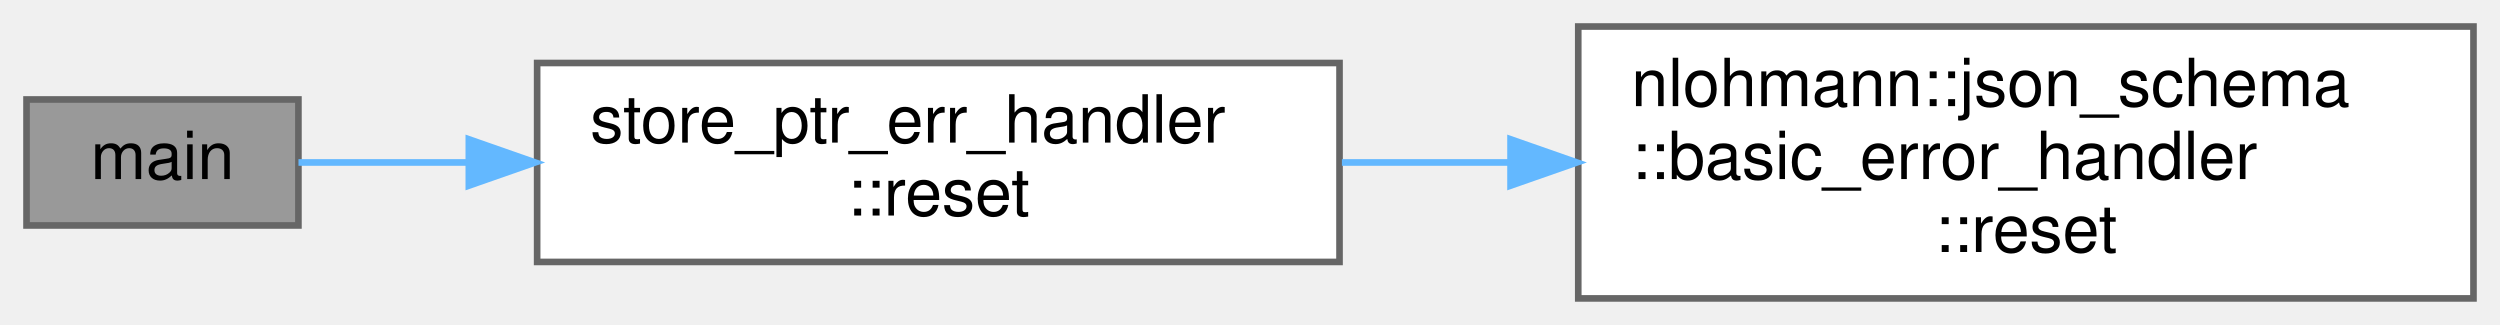
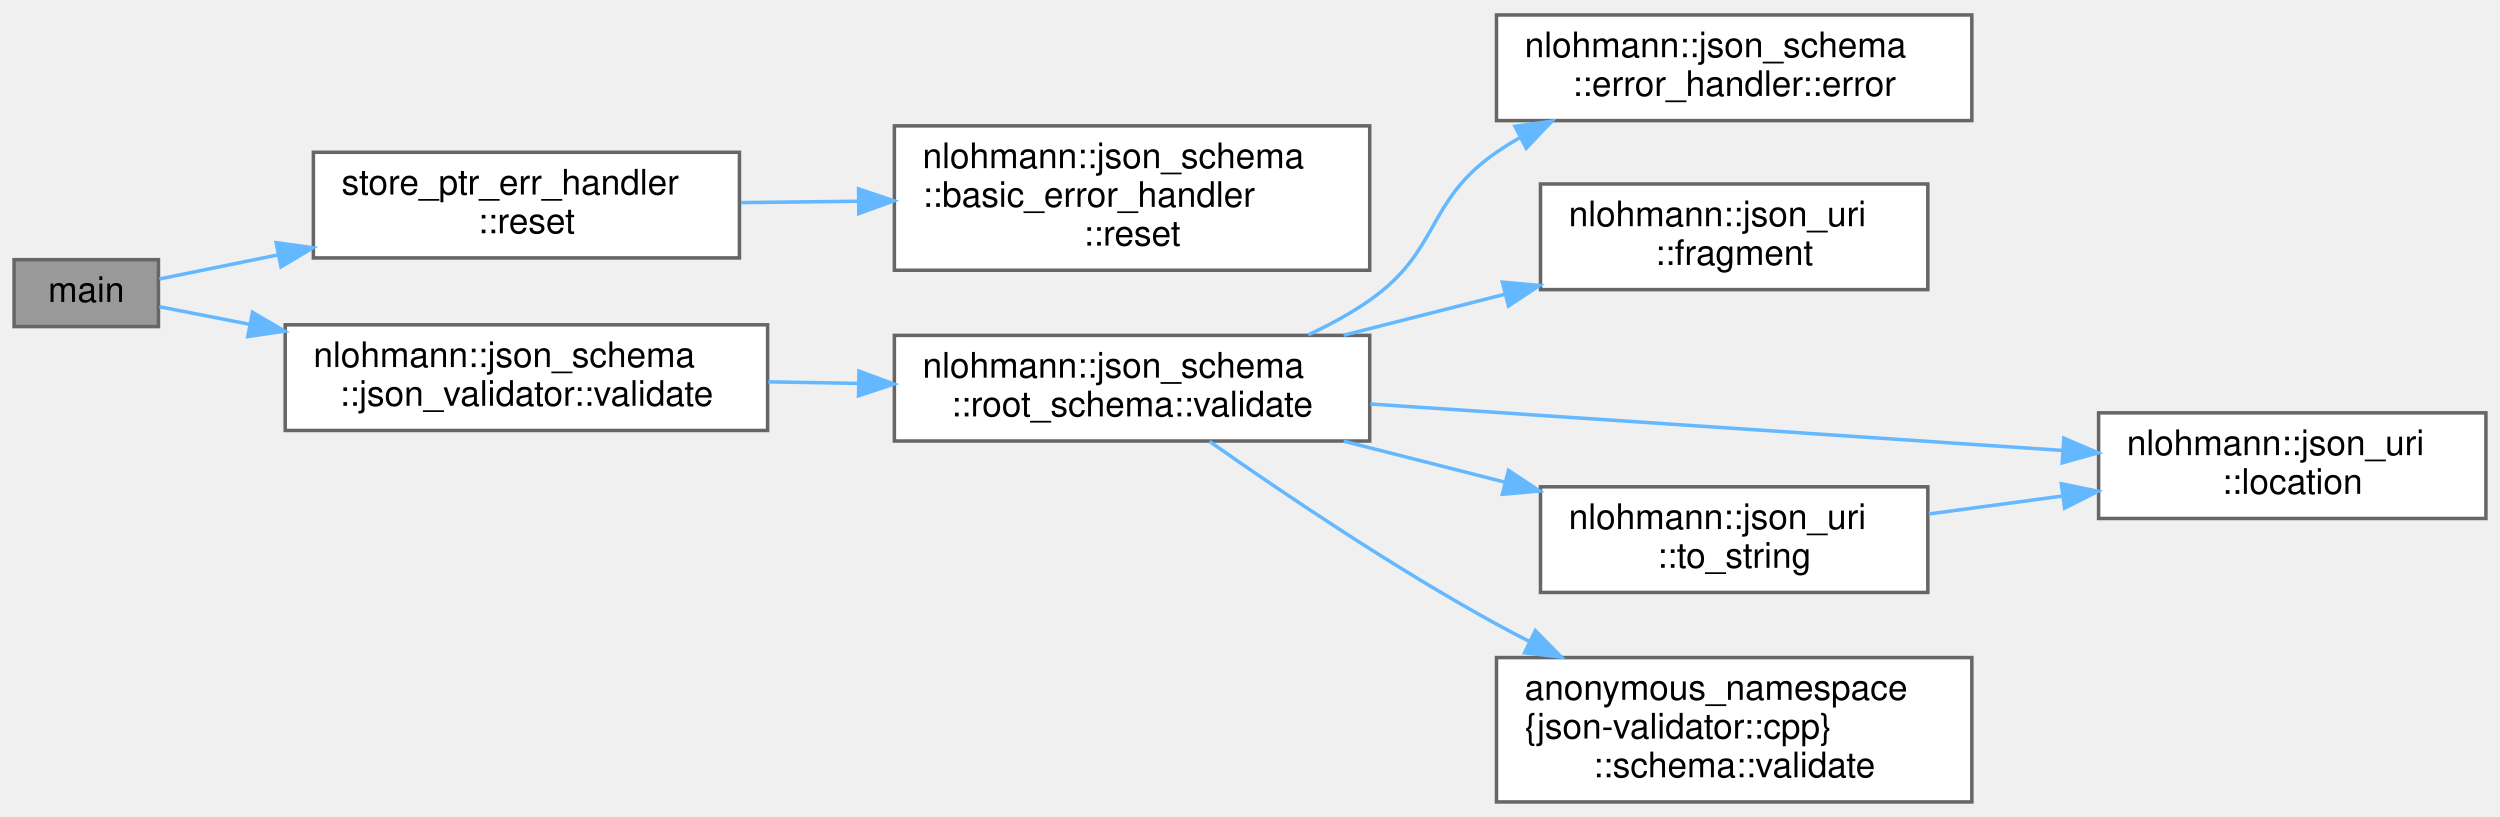
- <svg xmlns="http://www.w3.org/2000/svg" xmlns:xlink="http://www.w3.org/1999/xlink" width="377pt" height="49pt" viewBox="0.00 0.00 377.00 49.00">
-   <g id="graph0" class="graph" transform="scale(1 1) rotate(0) translate(4 45)">
+ <svg xmlns="http://www.w3.org/2000/svg" xmlns:xlink="http://www.w3.org/1999/xlink" width="710pt" height="232pt" viewBox="0.00 0.00 710.00 231.50">
+   <g id="graph0" class="graph" transform="scale(1 1) rotate(0) translate(4 227.5)">
    <g id="Node000001" class="node">
      <g id="a_Node000001">
        <a xlink:title=" ">
-           <polygon fill="#999999" stroke="#666666" points="41,-30 0,-30 0,-11 41,-11 41,-30" />
-           <text text-anchor="middle" x="20.5" y="-18" font-family="Helvetica,sans-Serif" font-size="10.00">main</text>
+           <polygon fill="#999999" stroke="#666666" points="41,-154 0,-154 0,-135 41,-135 41,-154" />
+           <text text-anchor="middle" x="20.5" y="-142" font-family="Helvetica,sans-Serif" font-size="10.00">main</text>
        </a>
      </g>
    </g>
    <g id="Node000002" class="node">
      <g id="a_Node000002">
        <a xlink:href="classstore__ptr__err__handler.html#aa0d1c04e90196bbfe464de25bc2c8cf9" target="_top" xlink:title=" ">
-           <polygon fill="white" stroke="#666666" points="198,-35.5 77,-35.5 77,-5.5 198,-5.5 198,-35.5" />
-           <text text-anchor="start" x="85" y="-23.5" font-family="Helvetica,sans-Serif" font-size="10.00">store_ptr_err_handler</text>
-           <text text-anchor="middle" x="137.5" y="-12.5" font-family="Helvetica,sans-Serif" font-size="10.00">::reset</text>
+           <polygon fill="white" stroke="#666666" points="206,-184.5 85,-184.5 85,-154.5 206,-154.5 206,-184.5" />
+           <text text-anchor="start" x="93" y="-172.5" font-family="Helvetica,sans-Serif" font-size="10.00">store_ptr_err_handler</text>
+           <text text-anchor="middle" x="145.5" y="-161.5" font-family="Helvetica,sans-Serif" font-size="10.00">::reset</text>
        </a>
      </g>
    </g>
    <g id="edge1_Node000001_Node000002" class="edge">
      <g id="a_edge1_Node000001_Node000002">
        <a xlink:title=" ">
-           <path fill="none" stroke="#63b8ff" d="M41.01,-20.5C48.35,-20.5 57.19,-20.5 66.48,-20.5" />
-           <polygon fill="#63b8ff" stroke="#63b8ff" points="66.7,-24 76.7,-20.5 66.7,-17 66.7,-24" />
+           <path fill="none" stroke="#63b8ff" d="M41.26,-148.52C50.69,-150.43 62.6,-152.85 74.95,-155.36" />
+           <polygon fill="#63b8ff" stroke="#63b8ff" points="74.42,-158.83 84.91,-157.39 75.81,-151.97 74.42,-158.83" />
+         </a>
+       </g>
+     </g>
+     <g id="Node000004" class="node">
+       <g id="a_Node000004">
+         <a xlink:href="classnlohmann_1_1json__schema_1_1json__validator.html#ae330a21f43f257fec1d8109f51827706" target="_top" xlink:title=" ">
+           <polygon fill="white" stroke="#666666" points="214,-135.5 77,-135.5 77,-105.5 214,-105.5 214,-135.5" />
+           <text text-anchor="start" x="85" y="-123.5" font-family="Helvetica,sans-Serif" font-size="10.00">nlohmann::json_schema</text>
+           <text text-anchor="middle" x="145.5" y="-112.5" font-family="Helvetica,sans-Serif" font-size="10.00">::json_validator::validate</text>
+         </a>
+       </g>
+     </g>
+     <g id="edge3_Node000001_Node000004" class="edge">
+       <g id="a_edge3_Node000001_Node000004">
+         <a xlink:title=" ">
+           <path fill="none" stroke="#63b8ff" d="M41.26,-140.64C48.62,-139.21 57.49,-137.48 66.9,-135.64" />
+           <polygon fill="#63b8ff" stroke="#63b8ff" points="67.71,-139.05 76.86,-133.7 66.37,-132.18 67.71,-139.05" />
        </a>
      </g>
    </g>
    <g id="Node000003" class="node">
      <g id="a_Node000003">
        <a xlink:href="classnlohmann_1_1json__schema_1_1basic__error__handler.html#ac174744b79e01d843276b3c47d5b62ad" target="_top" xlink:title=" ">
-           <polygon fill="white" stroke="#666666" points="369,-41 234,-41 234,0 369,0 369,-41" />
-           <text text-anchor="start" x="242" y="-29" font-family="Helvetica,sans-Serif" font-size="10.00">nlohmann::json_schema</text>
-           <text text-anchor="start" x="242" y="-18" font-family="Helvetica,sans-Serif" font-size="10.00">::basic_error_handler</text>
-           <text text-anchor="middle" x="301.5" y="-7" font-family="Helvetica,sans-Serif" font-size="10.00">::reset</text>
+           <polygon fill="white" stroke="#666666" points="385,-192 250,-192 250,-151 385,-151 385,-192" />
+           <text text-anchor="start" x="258" y="-180" font-family="Helvetica,sans-Serif" font-size="10.00">nlohmann::json_schema</text>
+           <text text-anchor="start" x="258" y="-169" font-family="Helvetica,sans-Serif" font-size="10.00">::basic_error_handler</text>
+           <text text-anchor="middle" x="317.5" y="-158" font-family="Helvetica,sans-Serif" font-size="10.00">::reset</text>
        </a>
      </g>
    </g>
    <g id="edge2_Node000002_Node000003" class="edge">
      <g id="a_edge2_Node000002_Node000003">
        <a xlink:title=" ">
-           <path fill="none" stroke="#63b8ff" d="M198.36,-20.5C206.56,-20.5 215.08,-20.5 223.53,-20.5" />
-           <polygon fill="#63b8ff" stroke="#63b8ff" points="223.79,-24 233.79,-20.5 223.79,-17 223.79,-24" />
+           <path fill="none" stroke="#63b8ff" d="M206.44,-170.21C217.19,-170.33 228.54,-170.47 239.7,-170.6" />
+           <polygon fill="#63b8ff" stroke="#63b8ff" points="239.83,-174.1 249.87,-170.72 239.91,-167.1 239.83,-174.1" />
+         </a>
+       </g>
+     </g>
+     <g id="Node000005" class="node">
+       <g id="a_Node000005">
+         <a xlink:href="classnlohmann_1_1json__schema_1_1root__schema.html#a32f6012c2d81f29ca16e4409dd2b5ea3" target="_top" xlink:title=" ">
+           <polygon fill="white" stroke="#666666" points="385,-132.5 250,-132.5 250,-102.5 385,-102.5 385,-132.5" />
+           <text text-anchor="start" x="258" y="-120.5" font-family="Helvetica,sans-Serif" font-size="10.00">nlohmann::json_schema</text>
+           <text text-anchor="middle" x="317.5" y="-109.5" font-family="Helvetica,sans-Serif" font-size="10.00">::root_schema::validate</text>
+         </a>
+       </g>
+     </g>
+     <g id="edge4_Node000004_Node000005" class="edge">
+       <g id="a_edge4_Node000004_Node000005">
+         <a xlink:title=" ">
+           <path fill="none" stroke="#63b8ff" d="M214.18,-119.31C222.54,-119.16 231.13,-119.01 239.62,-118.86" />
+           <polygon fill="#63b8ff" stroke="#63b8ff" points="239.95,-122.35 249.89,-118.68 239.83,-115.35 239.95,-122.35" />
+         </a>
+       </g>
+     </g>
+     <g id="Node000006" class="node">
+       <g id="a_Node000006">
+         <a xlink:href="classnlohmann_1_1json__schema_1_1error__handler.html#a6518c4580b8dd8063000e183f1541650" target="_top" xlink:title=" ">
+           <polygon fill="white" stroke="#666666" points="556,-223.5 421,-223.5 421,-193.5 556,-193.5 556,-223.5" />
+           <text text-anchor="start" x="429" y="-211.5" font-family="Helvetica,sans-Serif" font-size="10.00">nlohmann::json_schema</text>
+           <text text-anchor="middle" x="488.5" y="-200.5" font-family="Helvetica,sans-Serif" font-size="10.00">::error_handler::error</text>
+         </a>
+       </g>
+     </g>
+     <g id="edge5_Node000005_Node000006" class="edge">
+       <g id="a_edge5_Node000005_Node000006">
+         <a xlink:title=" ">
+           <path fill="none" stroke="#63b8ff" d="M367.53,-132.66C373.66,-135.48 379.65,-138.75 385,-142.5 405.14,-156.6 400.77,-170.53 421,-184.5 423.12,-185.96 425.34,-187.35 427.63,-188.66" />
+           <polygon fill="#63b8ff" stroke="#63b8ff" points="426.25,-191.88 436.74,-193.34 429.45,-185.66 426.25,-191.88" />
+         </a>
+       </g>
+     </g>
+     <g id="Node000007" class="node">
+       <g id="a_Node000007">
+         <a xlink:href="classnlohmann_1_1json__uri.html#a21ba5d6a76804eabd867a2d03370c945" target="_top" xlink:title=" ">
+           <polygon fill="white" stroke="#666666" points="543.5,-175.5 433.5,-175.5 433.5,-145.5 543.5,-145.5 543.5,-175.5" />
+           <text text-anchor="start" x="441.5" y="-163.5" font-family="Helvetica,sans-Serif" font-size="10.00">nlohmann::json_uri</text>
+           <text text-anchor="middle" x="488.5" y="-152.5" font-family="Helvetica,sans-Serif" font-size="10.00">::fragment</text>
+         </a>
+       </g>
+     </g>
+     <g id="edge6_Node000005_Node000007" class="edge">
+       <g id="a_edge6_Node000005_Node000007">
+         <a xlink:title=" ">
+           <path fill="none" stroke="#63b8ff" d="M377.61,-132.54C392.44,-136.31 408.43,-140.38 423.49,-144.21" />
+           <polygon fill="#63b8ff" stroke="#63b8ff" points="422.68,-147.62 433.24,-146.69 424.41,-140.84 422.68,-147.62" />
+         </a>
+       </g>
+     </g>
+     <g id="Node000008" class="node">
+       <g id="a_Node000008">
+         <a xlink:href="classnlohmann_1_1json__uri.html#a63674f908919cb2496e772e864be35de" target="_top" xlink:title=" ">
+           <polygon fill="white" stroke="#666666" points="702,-110.5 592,-110.5 592,-80.5 702,-80.5 702,-110.5" />
+           <text text-anchor="start" x="600" y="-98.5" font-family="Helvetica,sans-Serif" font-size="10.00">nlohmann::json_uri</text>
+           <text text-anchor="middle" x="647" y="-87.5" font-family="Helvetica,sans-Serif" font-size="10.00">::location</text>
+         </a>
+       </g>
+     </g>
+     <g id="edge7_Node000005_Node000008" class="edge">
+       <g id="a_edge7_Node000005_Node000008">
+         <a xlink:title=" ">
+           <path fill="none" stroke="#63b8ff" d="M385.17,-113.02C442.57,-109.17 524.87,-103.64 581.6,-99.83" />
+           <polygon fill="#63b8ff" stroke="#63b8ff" points="582.14,-103.3 591.88,-99.14 581.67,-96.31 582.14,-103.3" />
+         </a>
+       </g>
+     </g>
+     <g id="Node000009" class="node">
+       <g id="a_Node000009">
+         <a xlink:href="classnlohmann_1_1json__uri.html#a416eb06b53676b215761f43200da309f" target="_top" xlink:title=" ">
+           <polygon fill="white" stroke="#666666" points="543.5,-89.5 433.5,-89.5 433.5,-59.5 543.5,-59.5 543.5,-89.5" />
+           <text text-anchor="start" x="441.5" y="-77.5" font-family="Helvetica,sans-Serif" font-size="10.00">nlohmann::json_uri</text>
+           <text text-anchor="middle" x="488.5" y="-66.5" font-family="Helvetica,sans-Serif" font-size="10.00">::to_string</text>
+         </a>
+       </g>
+     </g>
+     <g id="edge8_Node000005_Node000009" class="edge">
+       <g id="a_edge8_Node000005_Node000009">
+         <a xlink:title=" ">
+           <path fill="none" stroke="#63b8ff" d="M377.61,-102.46C392.44,-98.69 408.43,-94.62 423.49,-90.79" />
+           <polygon fill="#63b8ff" stroke="#63b8ff" points="424.41,-94.16 433.24,-88.31 422.68,-87.38 424.41,-94.16" />
+         </a>
+       </g>
+     </g>
+     <g id="Node000010" class="node">
+       <g id="a_Node000010">
+         <a xlink:href="classanonymous__namespace_02json-validator_8cpp_03_1_1schema.html#a2509ace246d9dcec607e75377753a5ea" target="_top" xlink:title=" ">
+           <polygon fill="white" stroke="#666666" points="556,-41 421,-41 421,0 556,0 556,-41" />
+           <text text-anchor="start" x="429" y="-29" font-family="Helvetica,sans-Serif" font-size="10.00">anonymous_namespace</text>
+           <text text-anchor="start" x="429" y="-18" font-family="Helvetica,sans-Serif" font-size="10.00">{json-validator::cpp}</text>
+           <text text-anchor="middle" x="488.5" y="-7" font-family="Helvetica,sans-Serif" font-size="10.00">::schema::validate</text>
+         </a>
+       </g>
+     </g>
+     <g id="edge10_Node000005_Node000010" class="edge">
+       <g id="a_edge10_Node000005_Node000010">
+         <a xlink:title=" ">
+           <path fill="none" stroke="#63b8ff" d="M339.5,-102.39C359.81,-88.11 391.73,-66.54 421,-50.5 424.04,-48.84 427.18,-47.19 430.38,-45.57" />
+           <polygon fill="#63b8ff" stroke="#63b8ff" points="432.05,-48.64 439.48,-41.09 428.96,-42.36 432.05,-48.64" />
+         </a>
+       </g>
+     </g>
+     <g id="edge9_Node000009_Node000008" class="edge">
+       <g id="a_edge9_Node000009_Node000008">
+         <a xlink:title=" ">
+           <path fill="none" stroke="#63b8ff" d="M543.8,-81.79C556.06,-83.43 569.19,-85.19 581.81,-86.89" />
+           <polygon fill="#63b8ff" stroke="#63b8ff" points="581.42,-90.37 591.8,-88.23 582.35,-83.43 581.42,-90.37" />
        </a>
      </g>
    </g>
  </g>
</svg>
